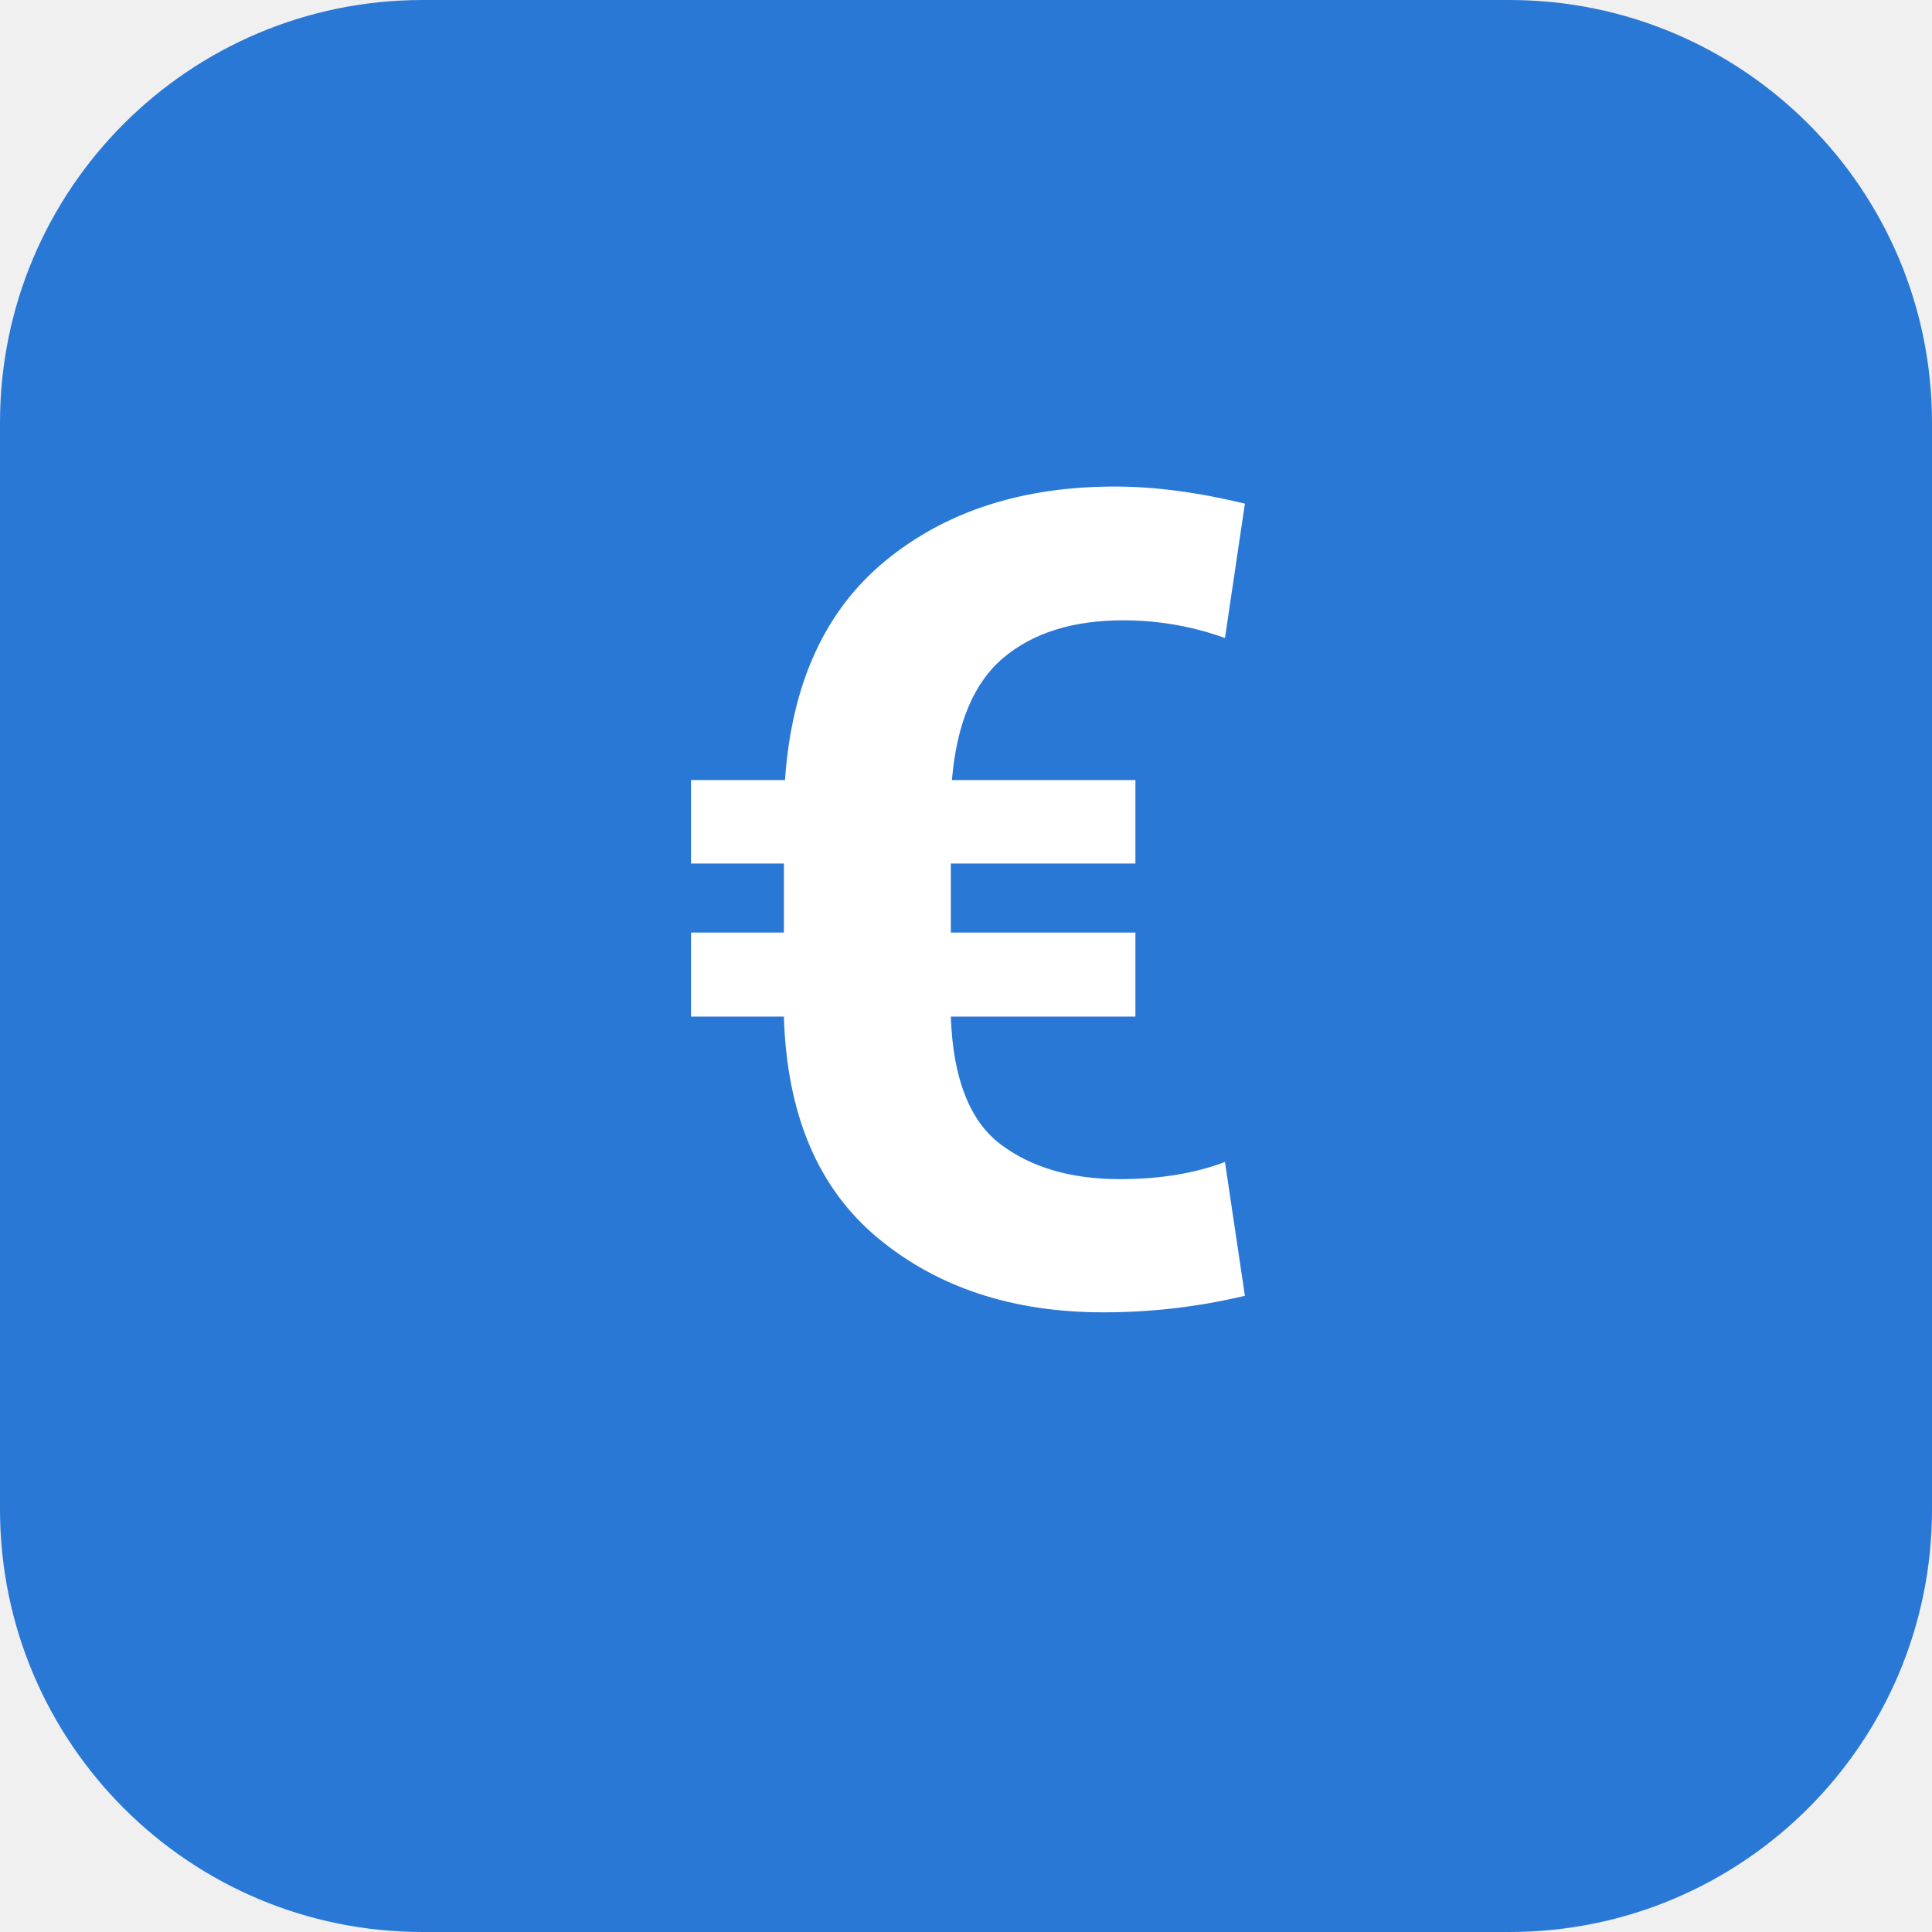
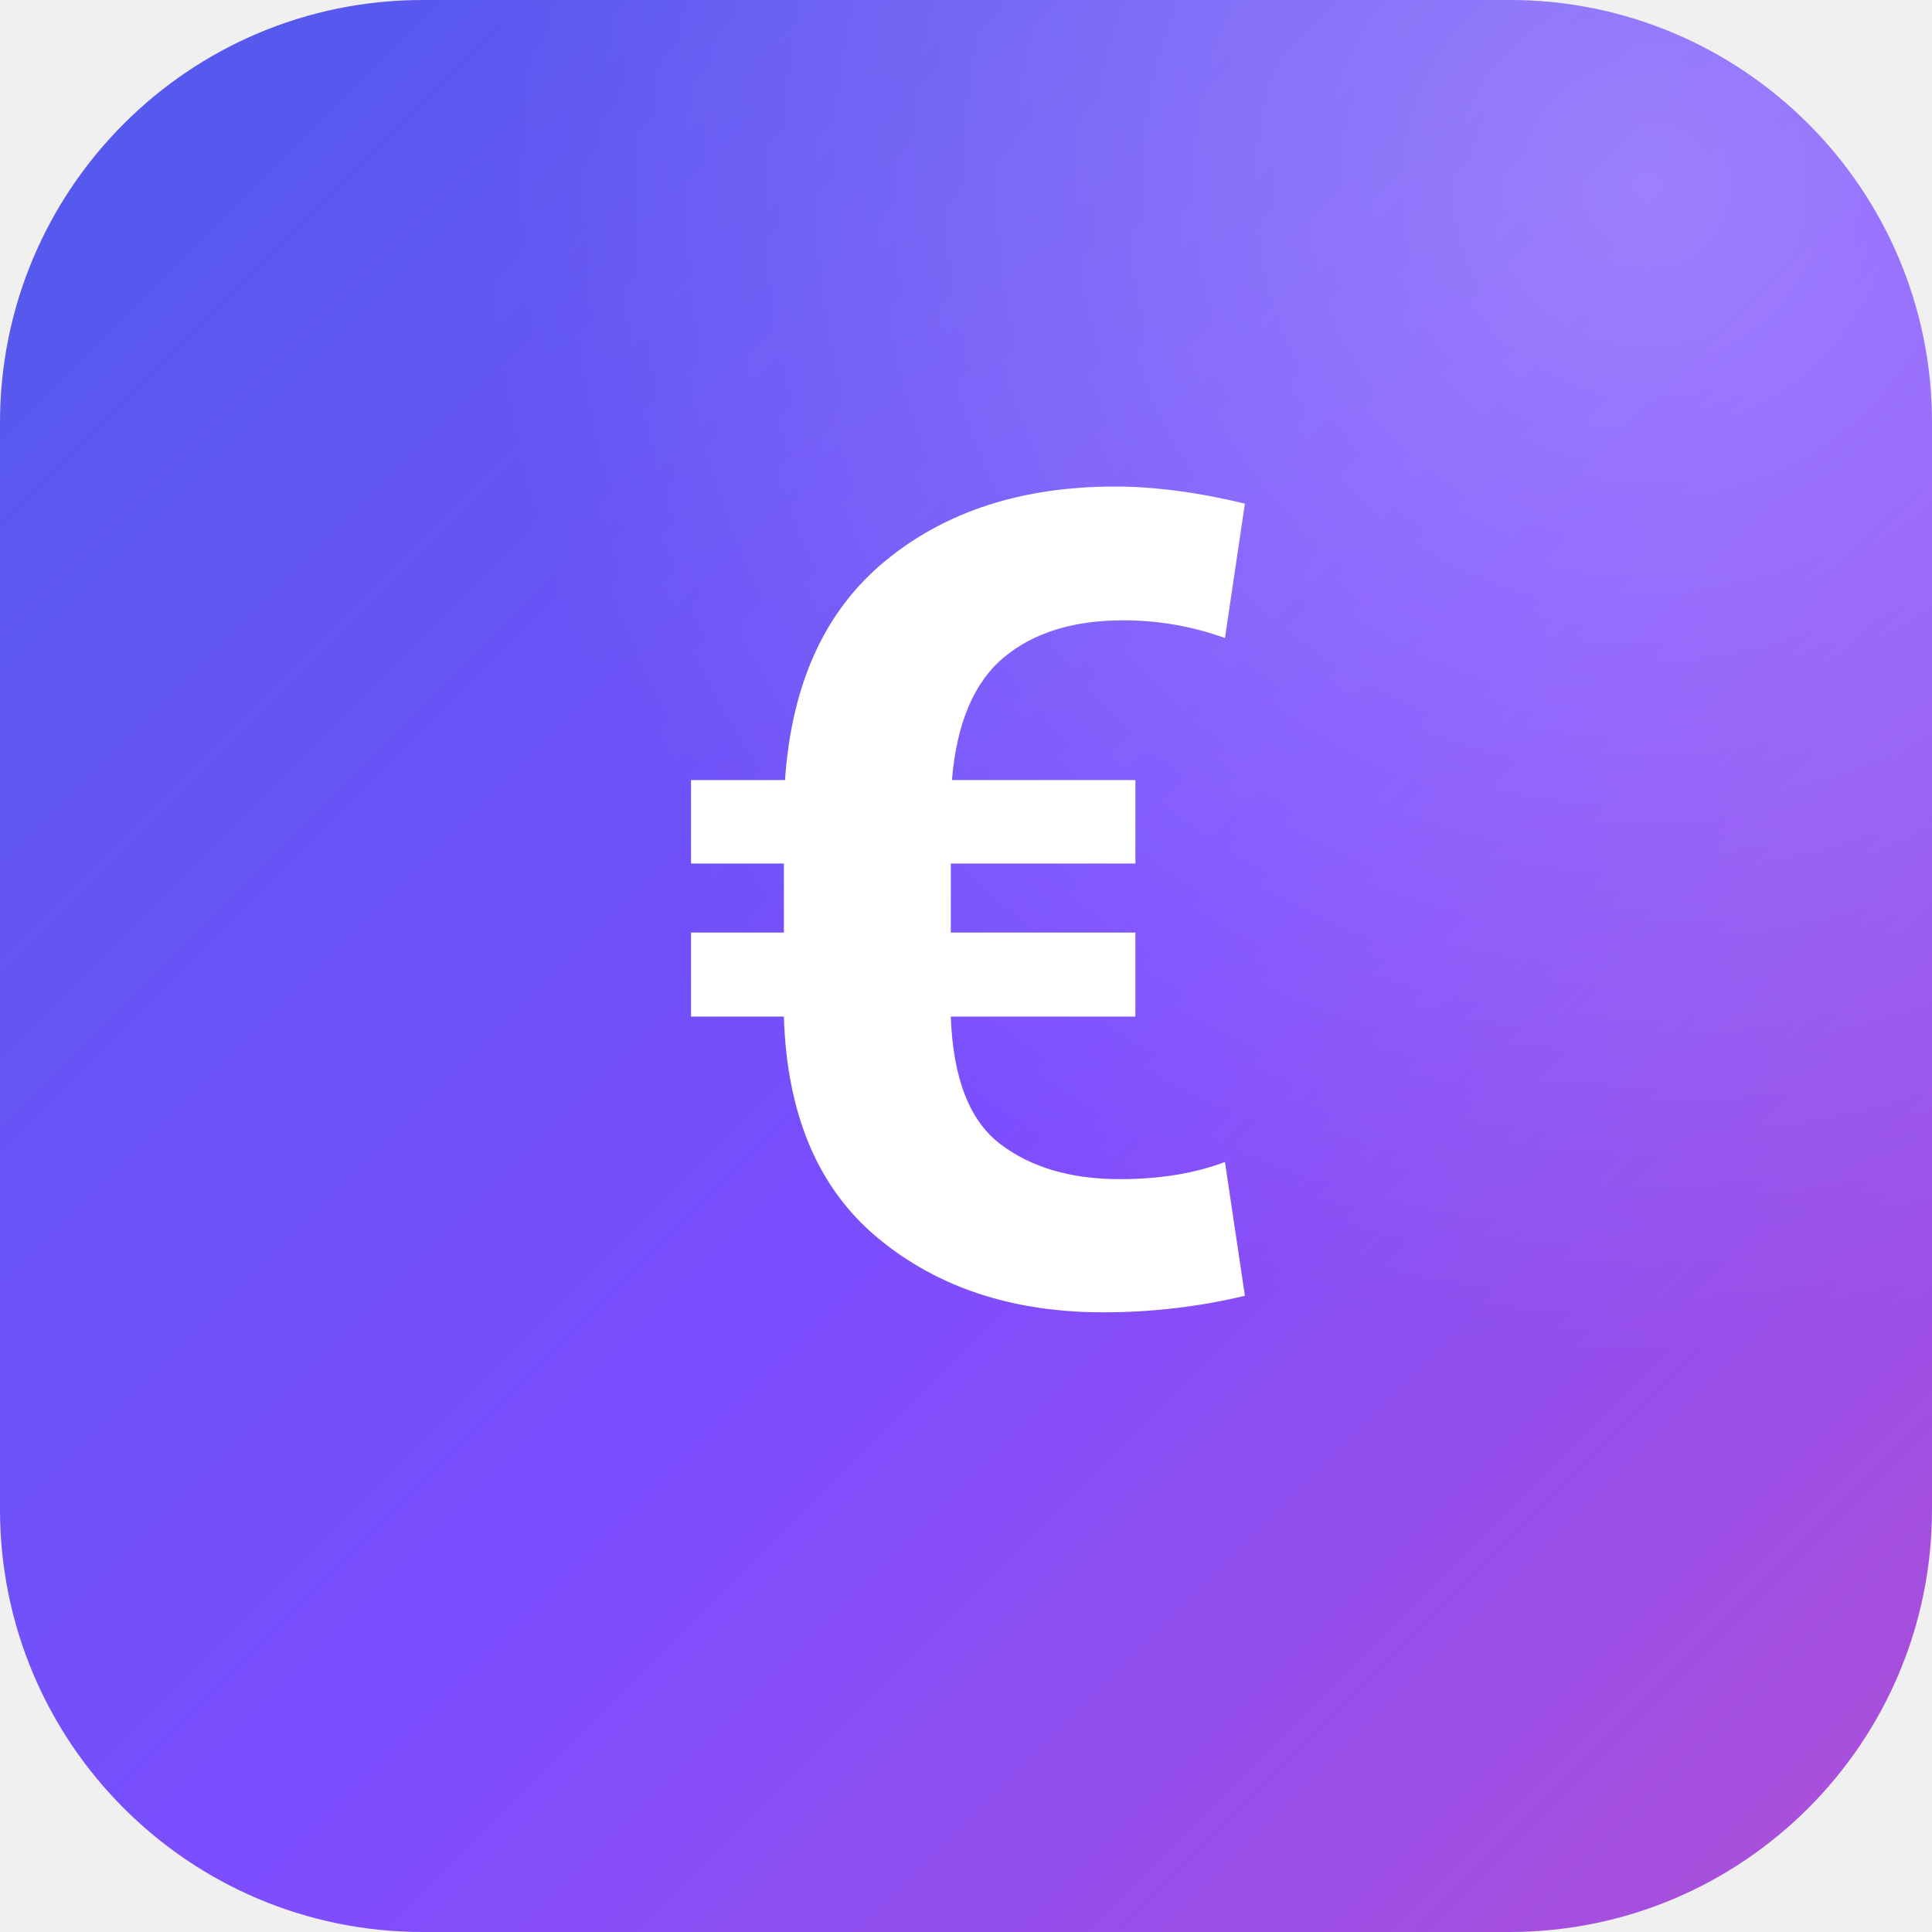
<svg xmlns="http://www.w3.org/2000/svg" viewBox="0 0 512 512">
-   <rect width="512" height="512" rx="112" fill="#2a78d6" />
+   <defs>
+     <linearGradient id="g" x1="0" y1="0" x2="1" y2="1">
+       <stop offset="0" stop-color="#4f5bea" />
+       <stop offset=".55" stop-color="#7c4dff" />
+       <stop offset="1" stop-color="#b04fd6" />
+     </linearGradient>
+     <radialGradient id="h" cx=".85" cy=".1" r=".6">
+       <stop offset="0" stop-color="#fff" stop-opacity=".28" />
+       <stop offset="1" stop-color="#fff" stop-opacity="0" />
+     </radialGradient>
+   </defs>
+   <rect width="512" height="512" rx="112" fill="url(#g)" />
+   <rect width="512" height="512" rx="112" fill="url(#h)" />
  <text x="256" y="345" font-family="system-ui,-apple-system,Segoe UI,Roboto,sans-serif" font-size="300" font-weight="700" text-anchor="middle" fill="#fff">€</text>
</svg>
